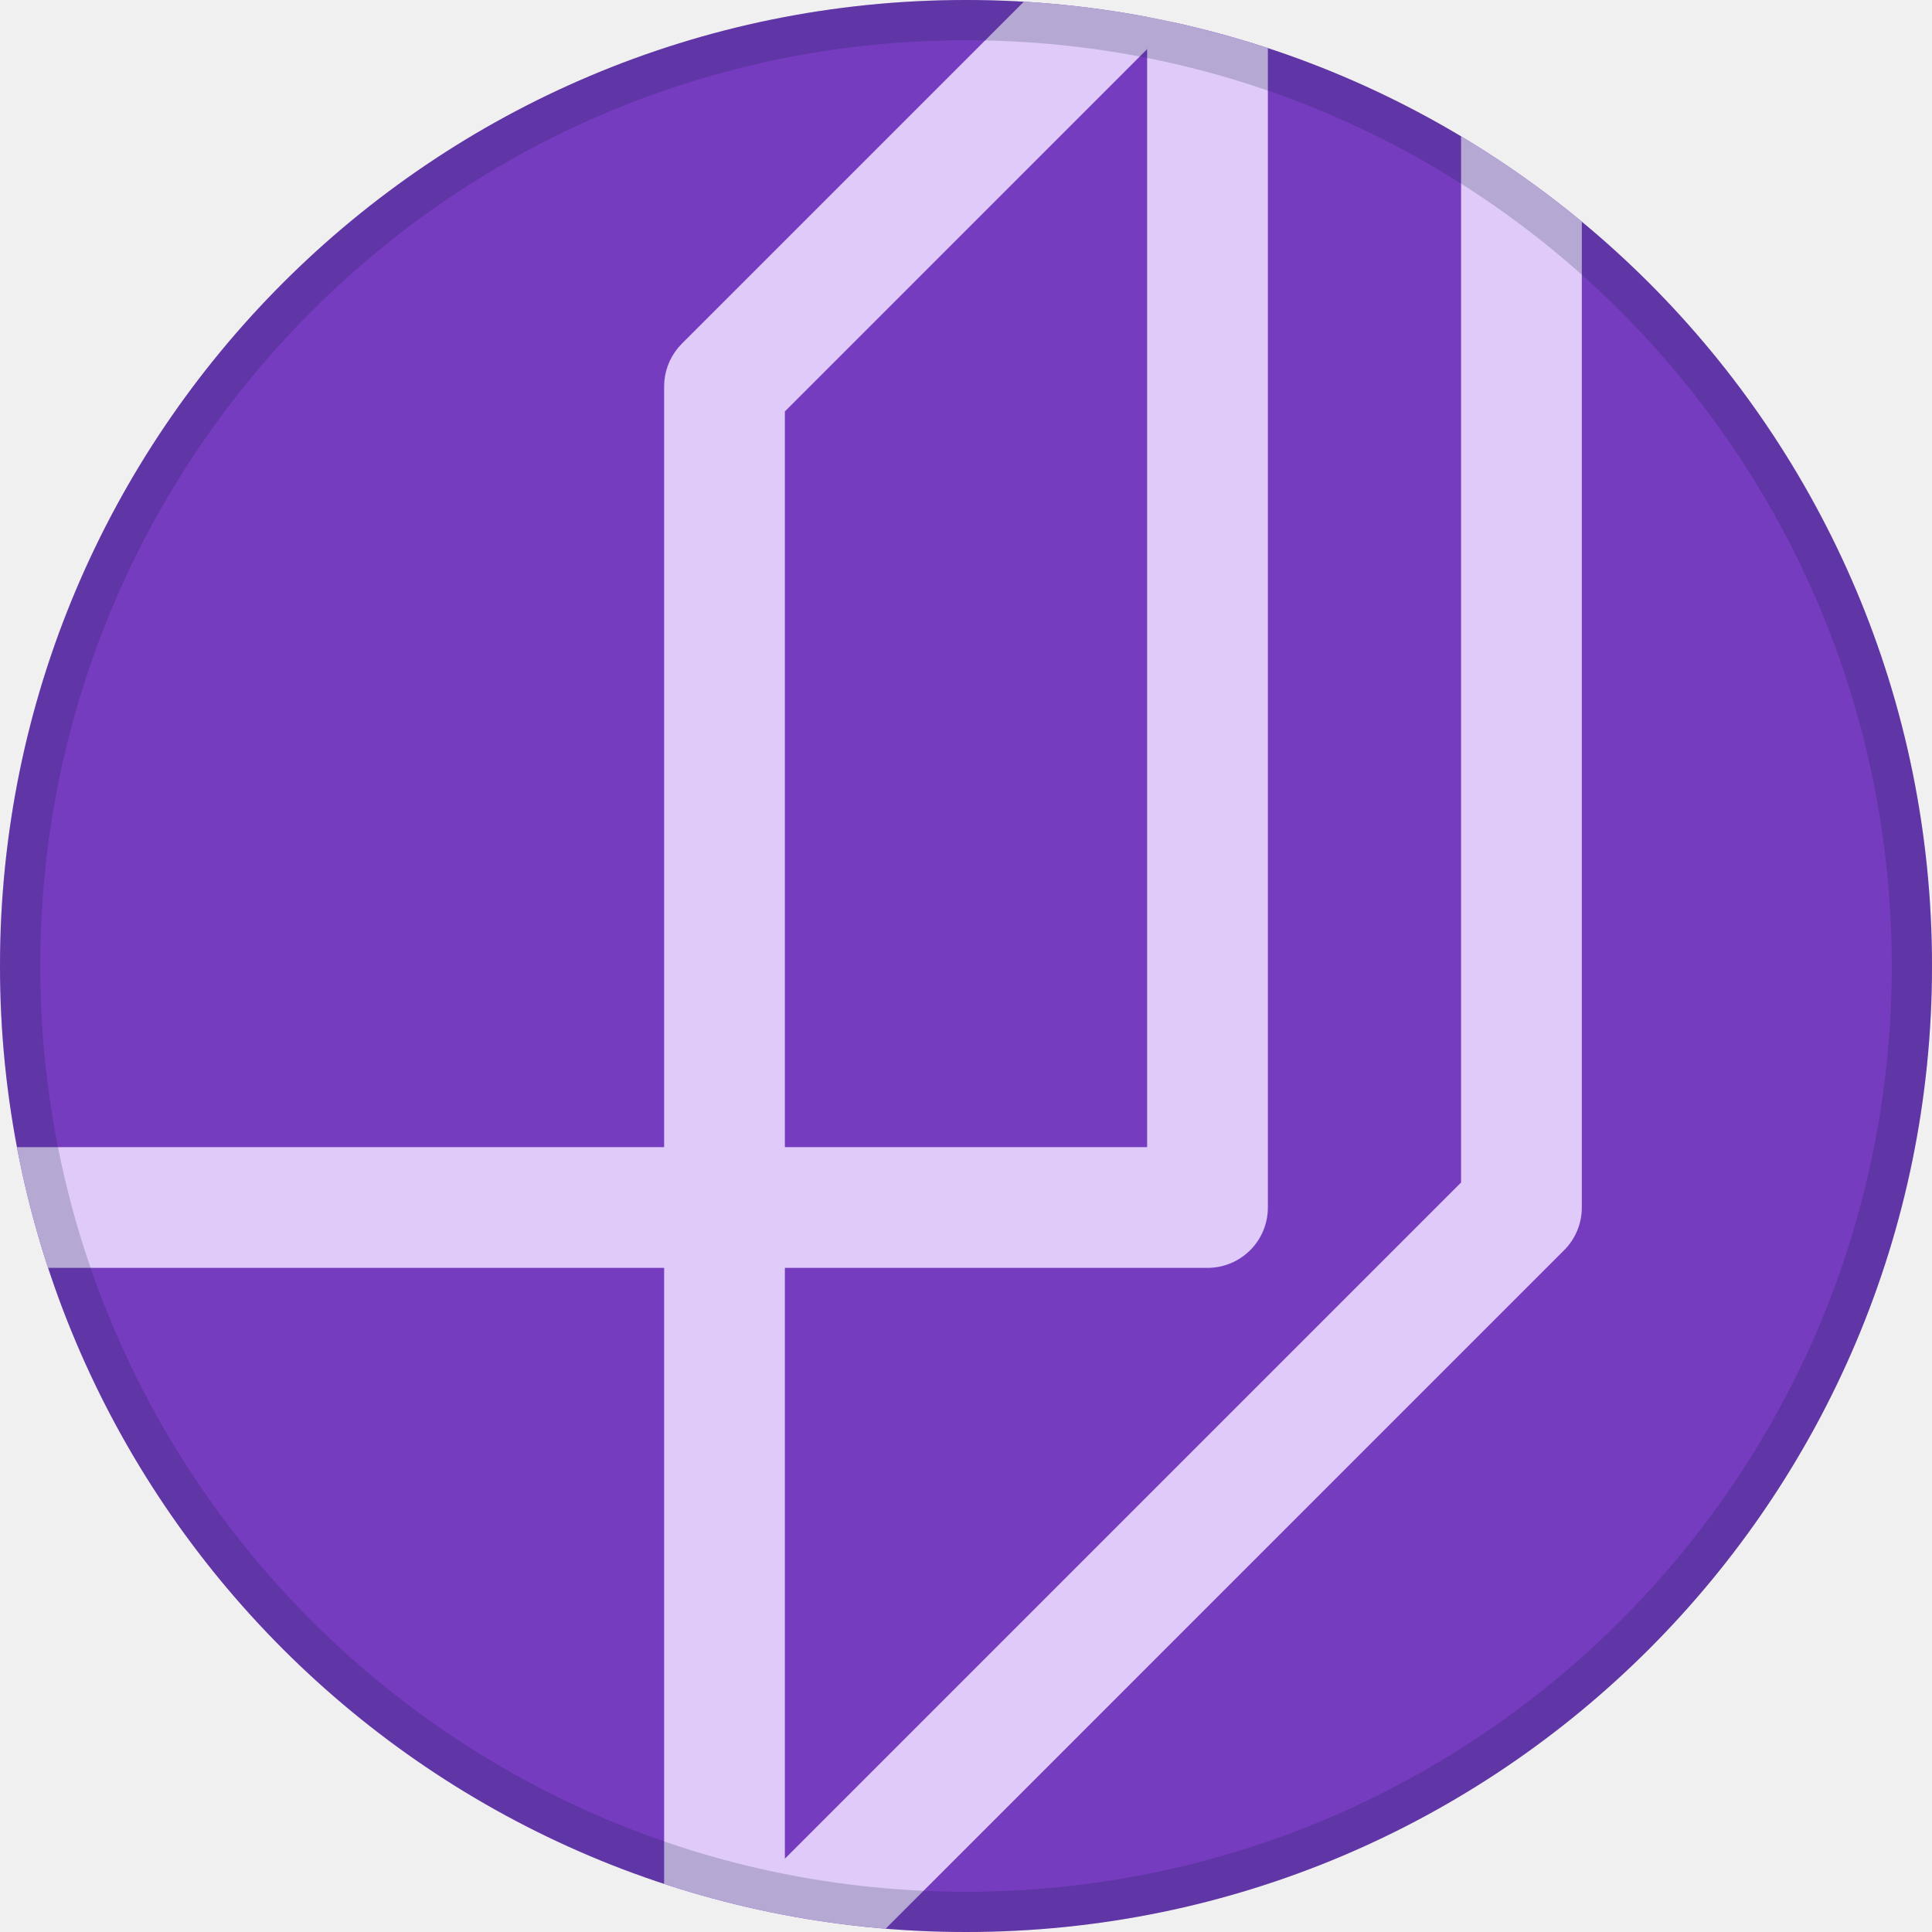
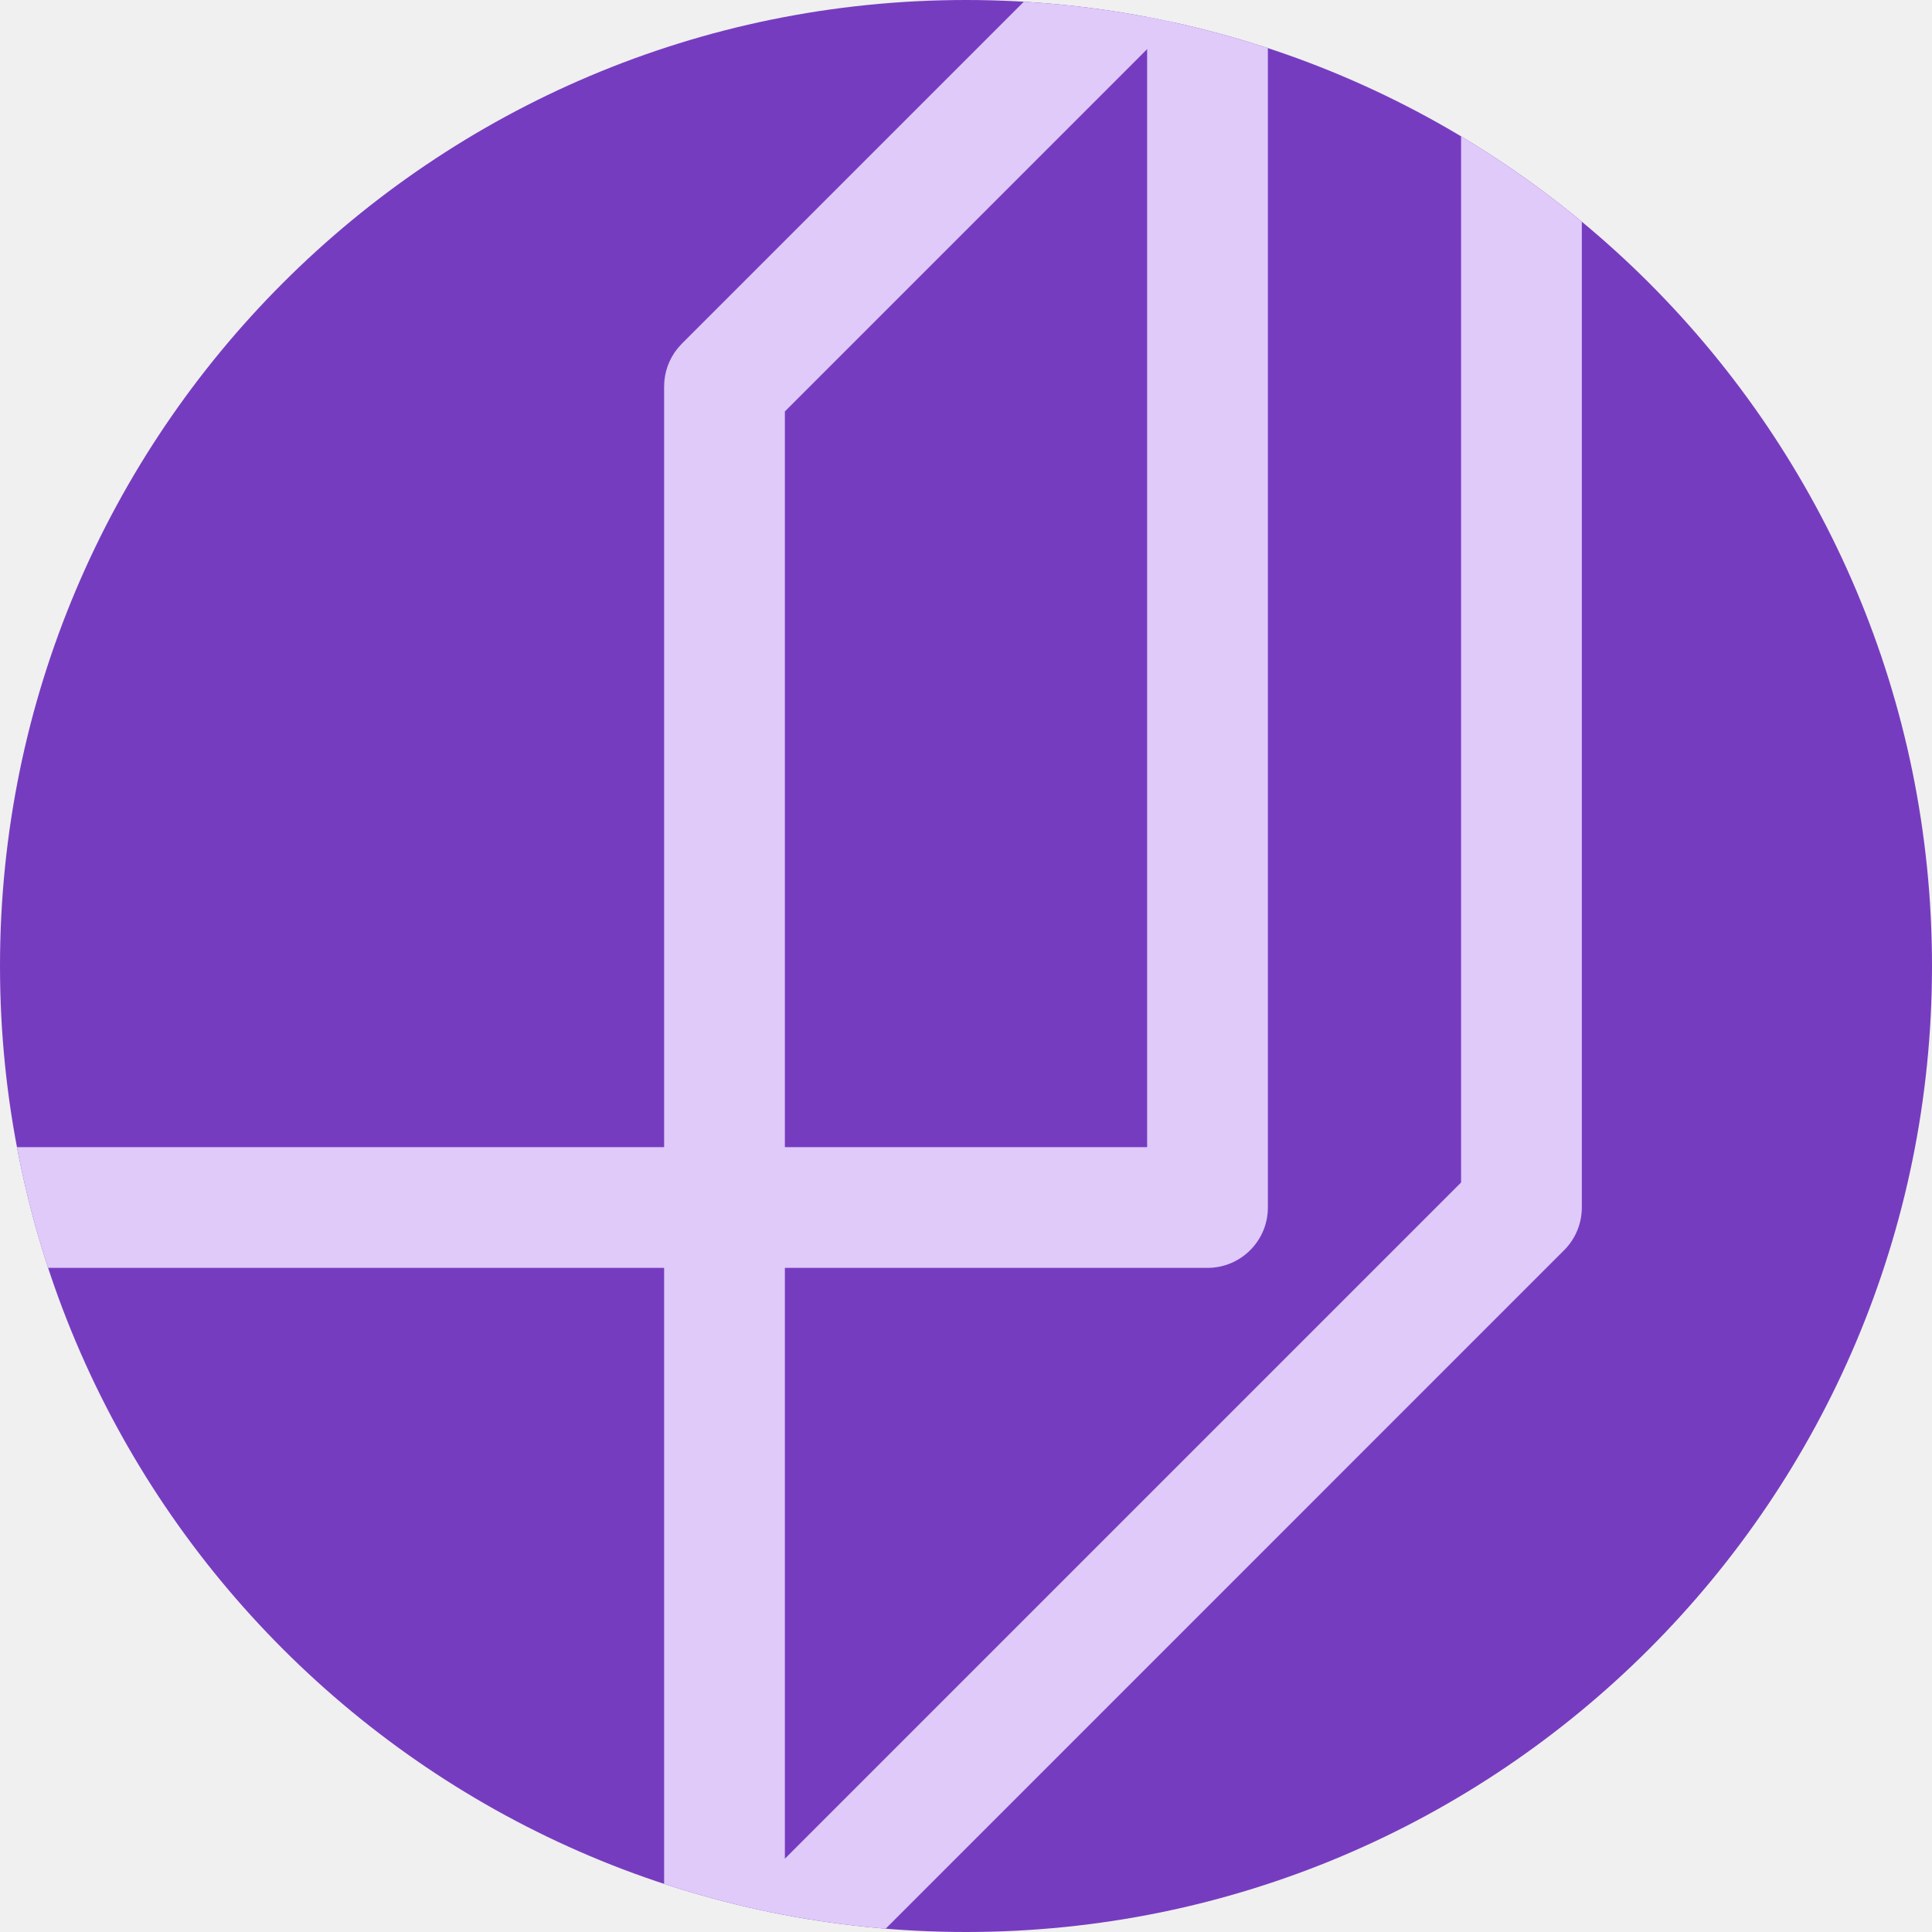
<svg xmlns="http://www.w3.org/2000/svg" width="48" height="48" viewBox="0 0 48 48" fill="none">
  <g clip-path="url(#clip0_5183_18784)">
    <rect width="48" height="48" rx="24" fill="#763CC0" />
    <path d="M-11.7 30L-11.693 30.154C-11.616 30.91 -10.976 31.5 -10.2 31.5H30C30.828 31.5 31.5 30.828 31.5 30V-10.2C31.5 -11.028 30.828 -11.7 30 -11.7H-10.2L-10.354 -11.693C-11.11 -11.616 -11.7 -10.976 -11.7 -10.2L-11.7 30ZM28.5 -8.7V28.5H-8.7L-8.7 -8.7H28.5Z" fill="#DFCAF9" />
    <path d="M16.5 49.8C16.5 50.407 16.865 50.954 17.426 51.186C17.916 51.389 18.472 51.316 18.891 51.007L19.061 50.861L38.861 31.06C39.142 30.779 39.3 30.398 39.3 30V-10.2C39.3 -10.806 38.935 -11.353 38.375 -11.586C37.814 -11.818 37.169 -11.689 36.74 -11.26L16.939 8.54L16.84 8.65C16.621 8.917 16.5 9.252 16.5 9.6L16.5 49.8ZM36.3 -6.579V29.379L19.5 46.179L19.5 10.222L36.3 -6.579Z" fill="#DFCAF9" />
  </g>
-   <rect x="0.5" y="0.5" width="47" height="47" rx="23.5" stroke="#001630" stroke-opacity="0.188" />
  <defs>
    <clipPath id="clip0_5183_18784">
      <rect width="48" height="48" rx="24" fill="white" />
    </clipPath>
  </defs>
</svg>
